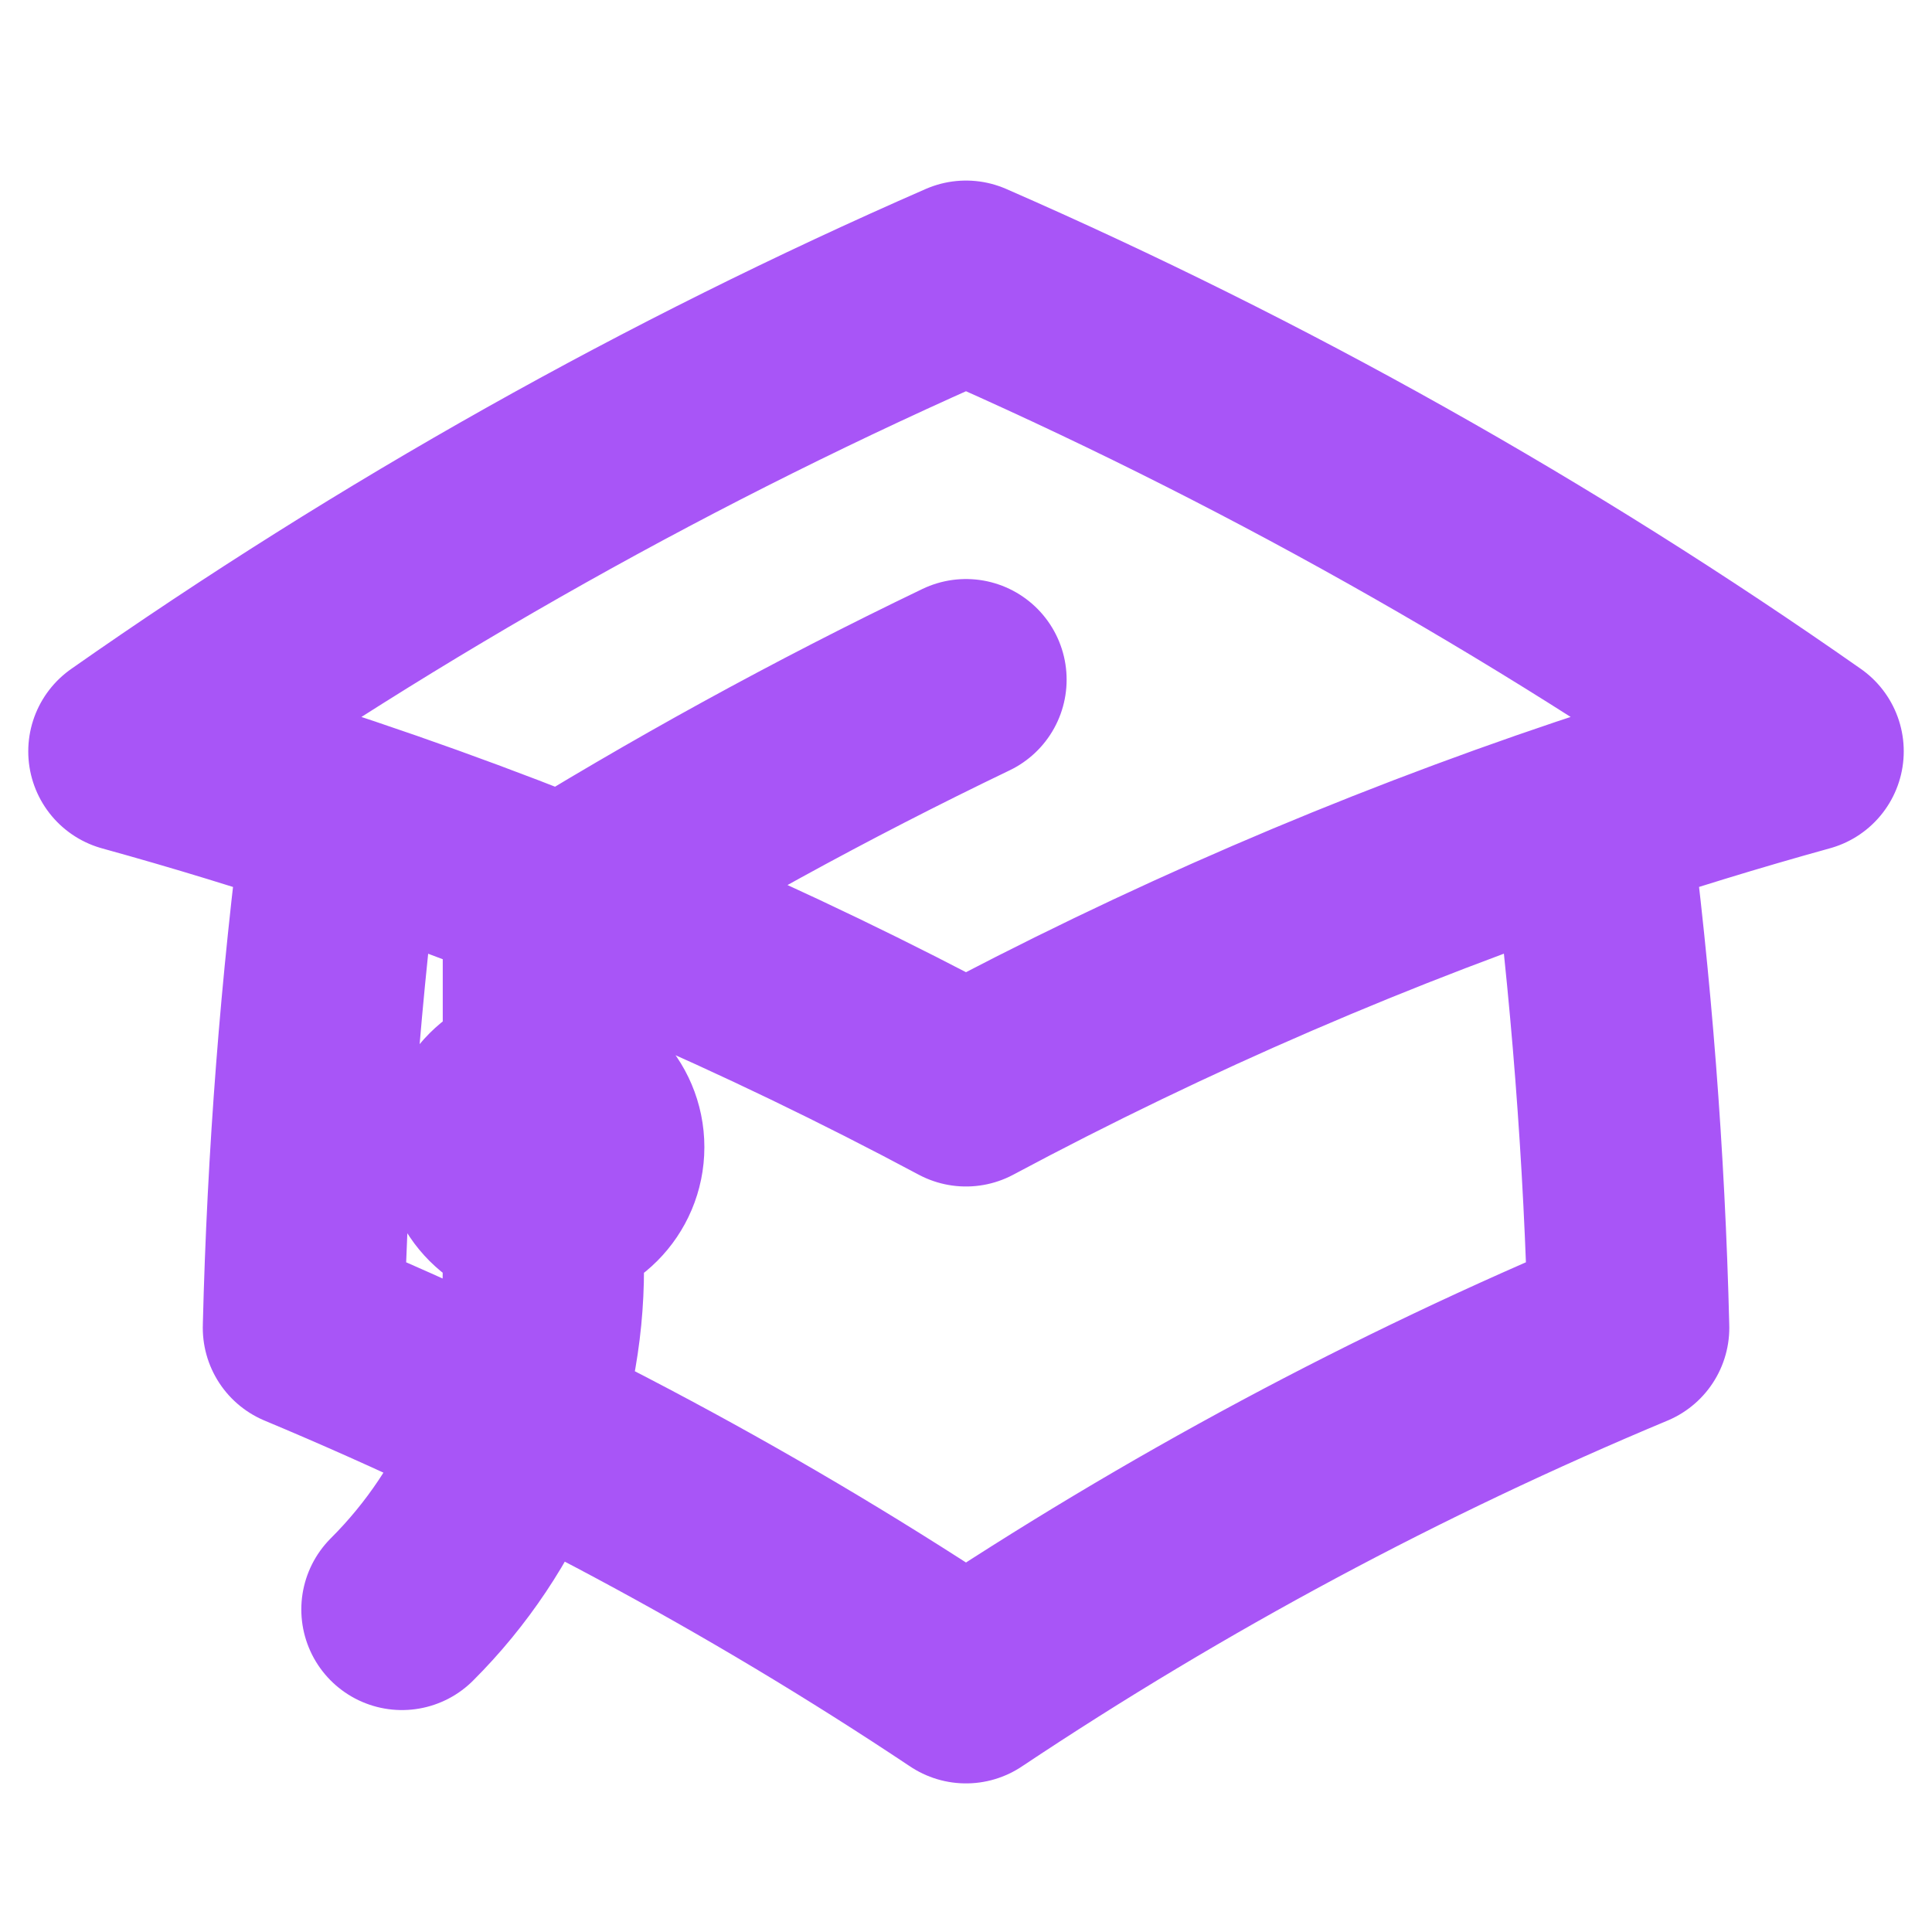
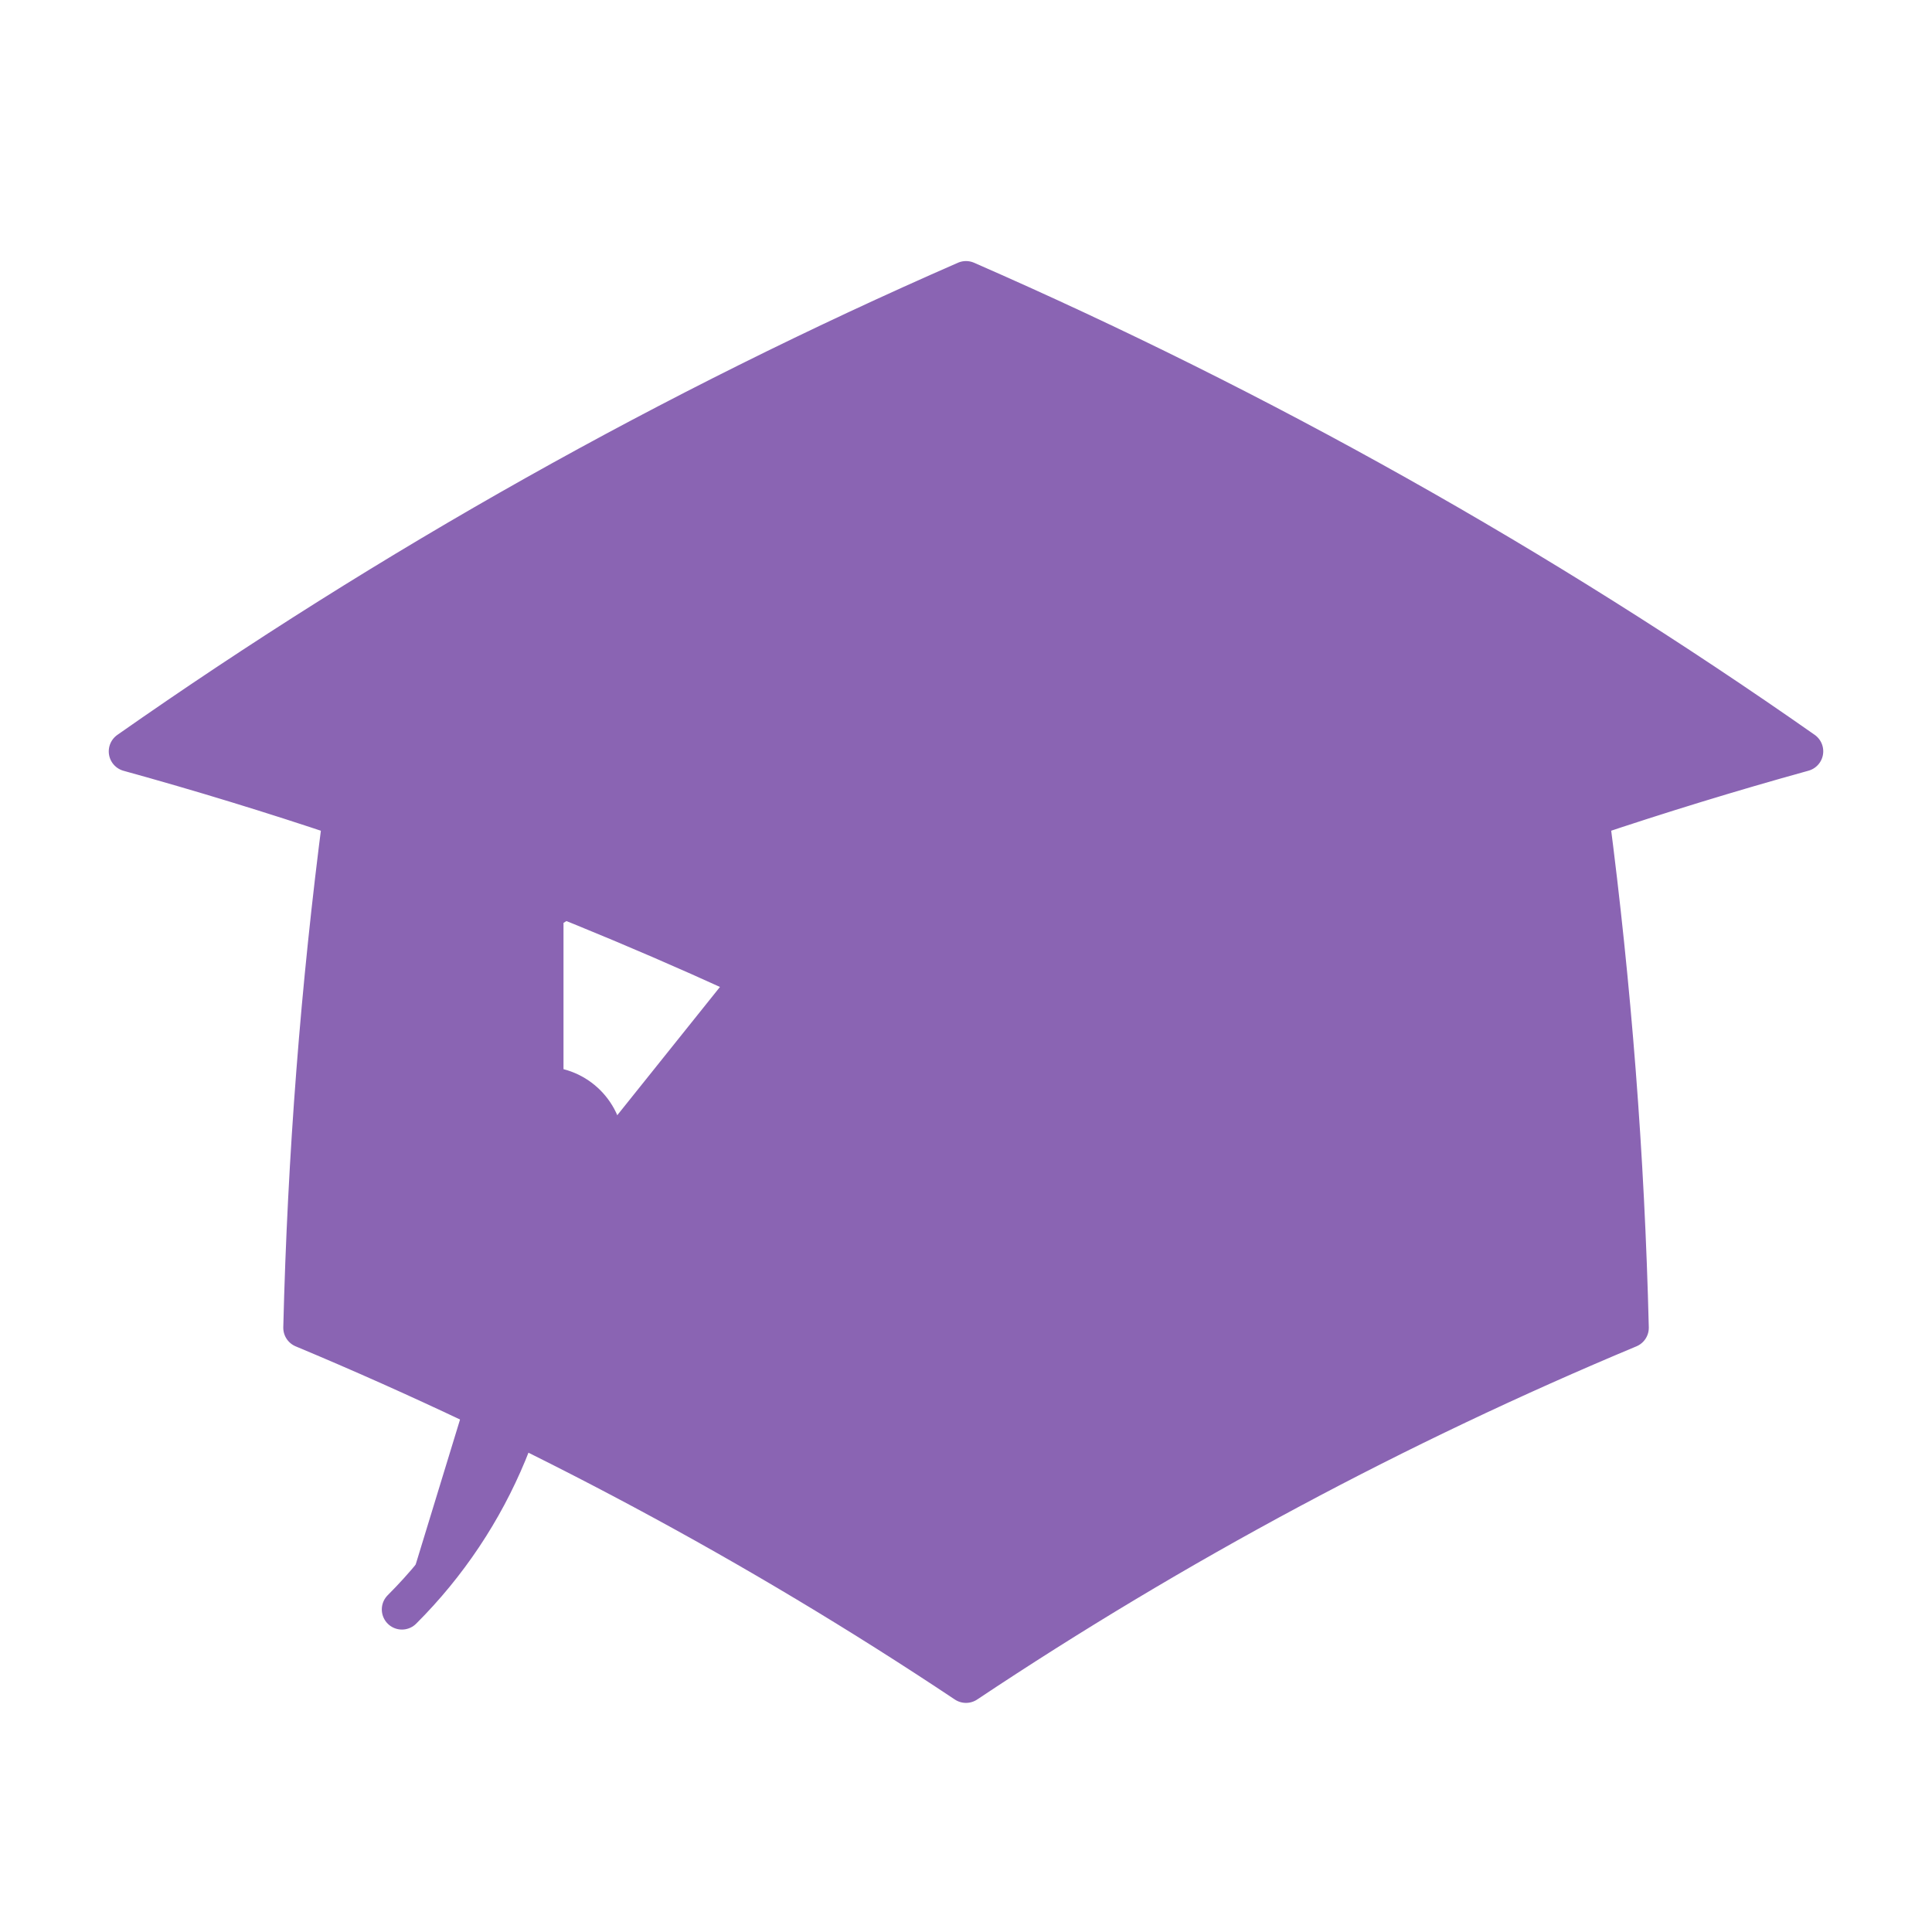
- <svg xmlns="http://www.w3.org/2000/svg" viewBox="0 0 24 24" fill="none" stroke="#a855f7" stroke-width="2.5" stroke-linecap="round" stroke-linejoin="round">
+ <svg xmlns="http://www.w3.org/2000/svg" viewBox="0 0 24 24" fill="#8a64b3" stroke="#8a64b3" stroke-width="0.5" stroke-linecap="round" stroke-linejoin="round">
  <path d="M4.26 10.147a60.438 60.438 0 0 0-.491 6.347A48.63 48.63 0 0 1 12 20.904a48.63 48.63 0 0 1 8.232-4.41 60.46 60.46 0 0 0-.491-6.347m-15.482 0a50.636 50.636 0 0 0-2.658-.813A59.906 59.906 0 0 1 12 3.493a59.903 59.903 0 0 1 10.399 5.84c-.896.248-1.783.52-2.658.814m-15.482 0A50.717 50.717 0 0 1 12 13.489a50.702 50.702 0 0 1 7.74-3.342M6.75 15a.75.75 0 1 0 0-1.5.75.75 0 0 0 0 1.5Zm0 0v-3.675A55.378 55.378 0 0 1 12 8.443m-7.007 11.55A5.981 5.981 0 0 0 6.75 15.75v-1.5" />
</svg>
